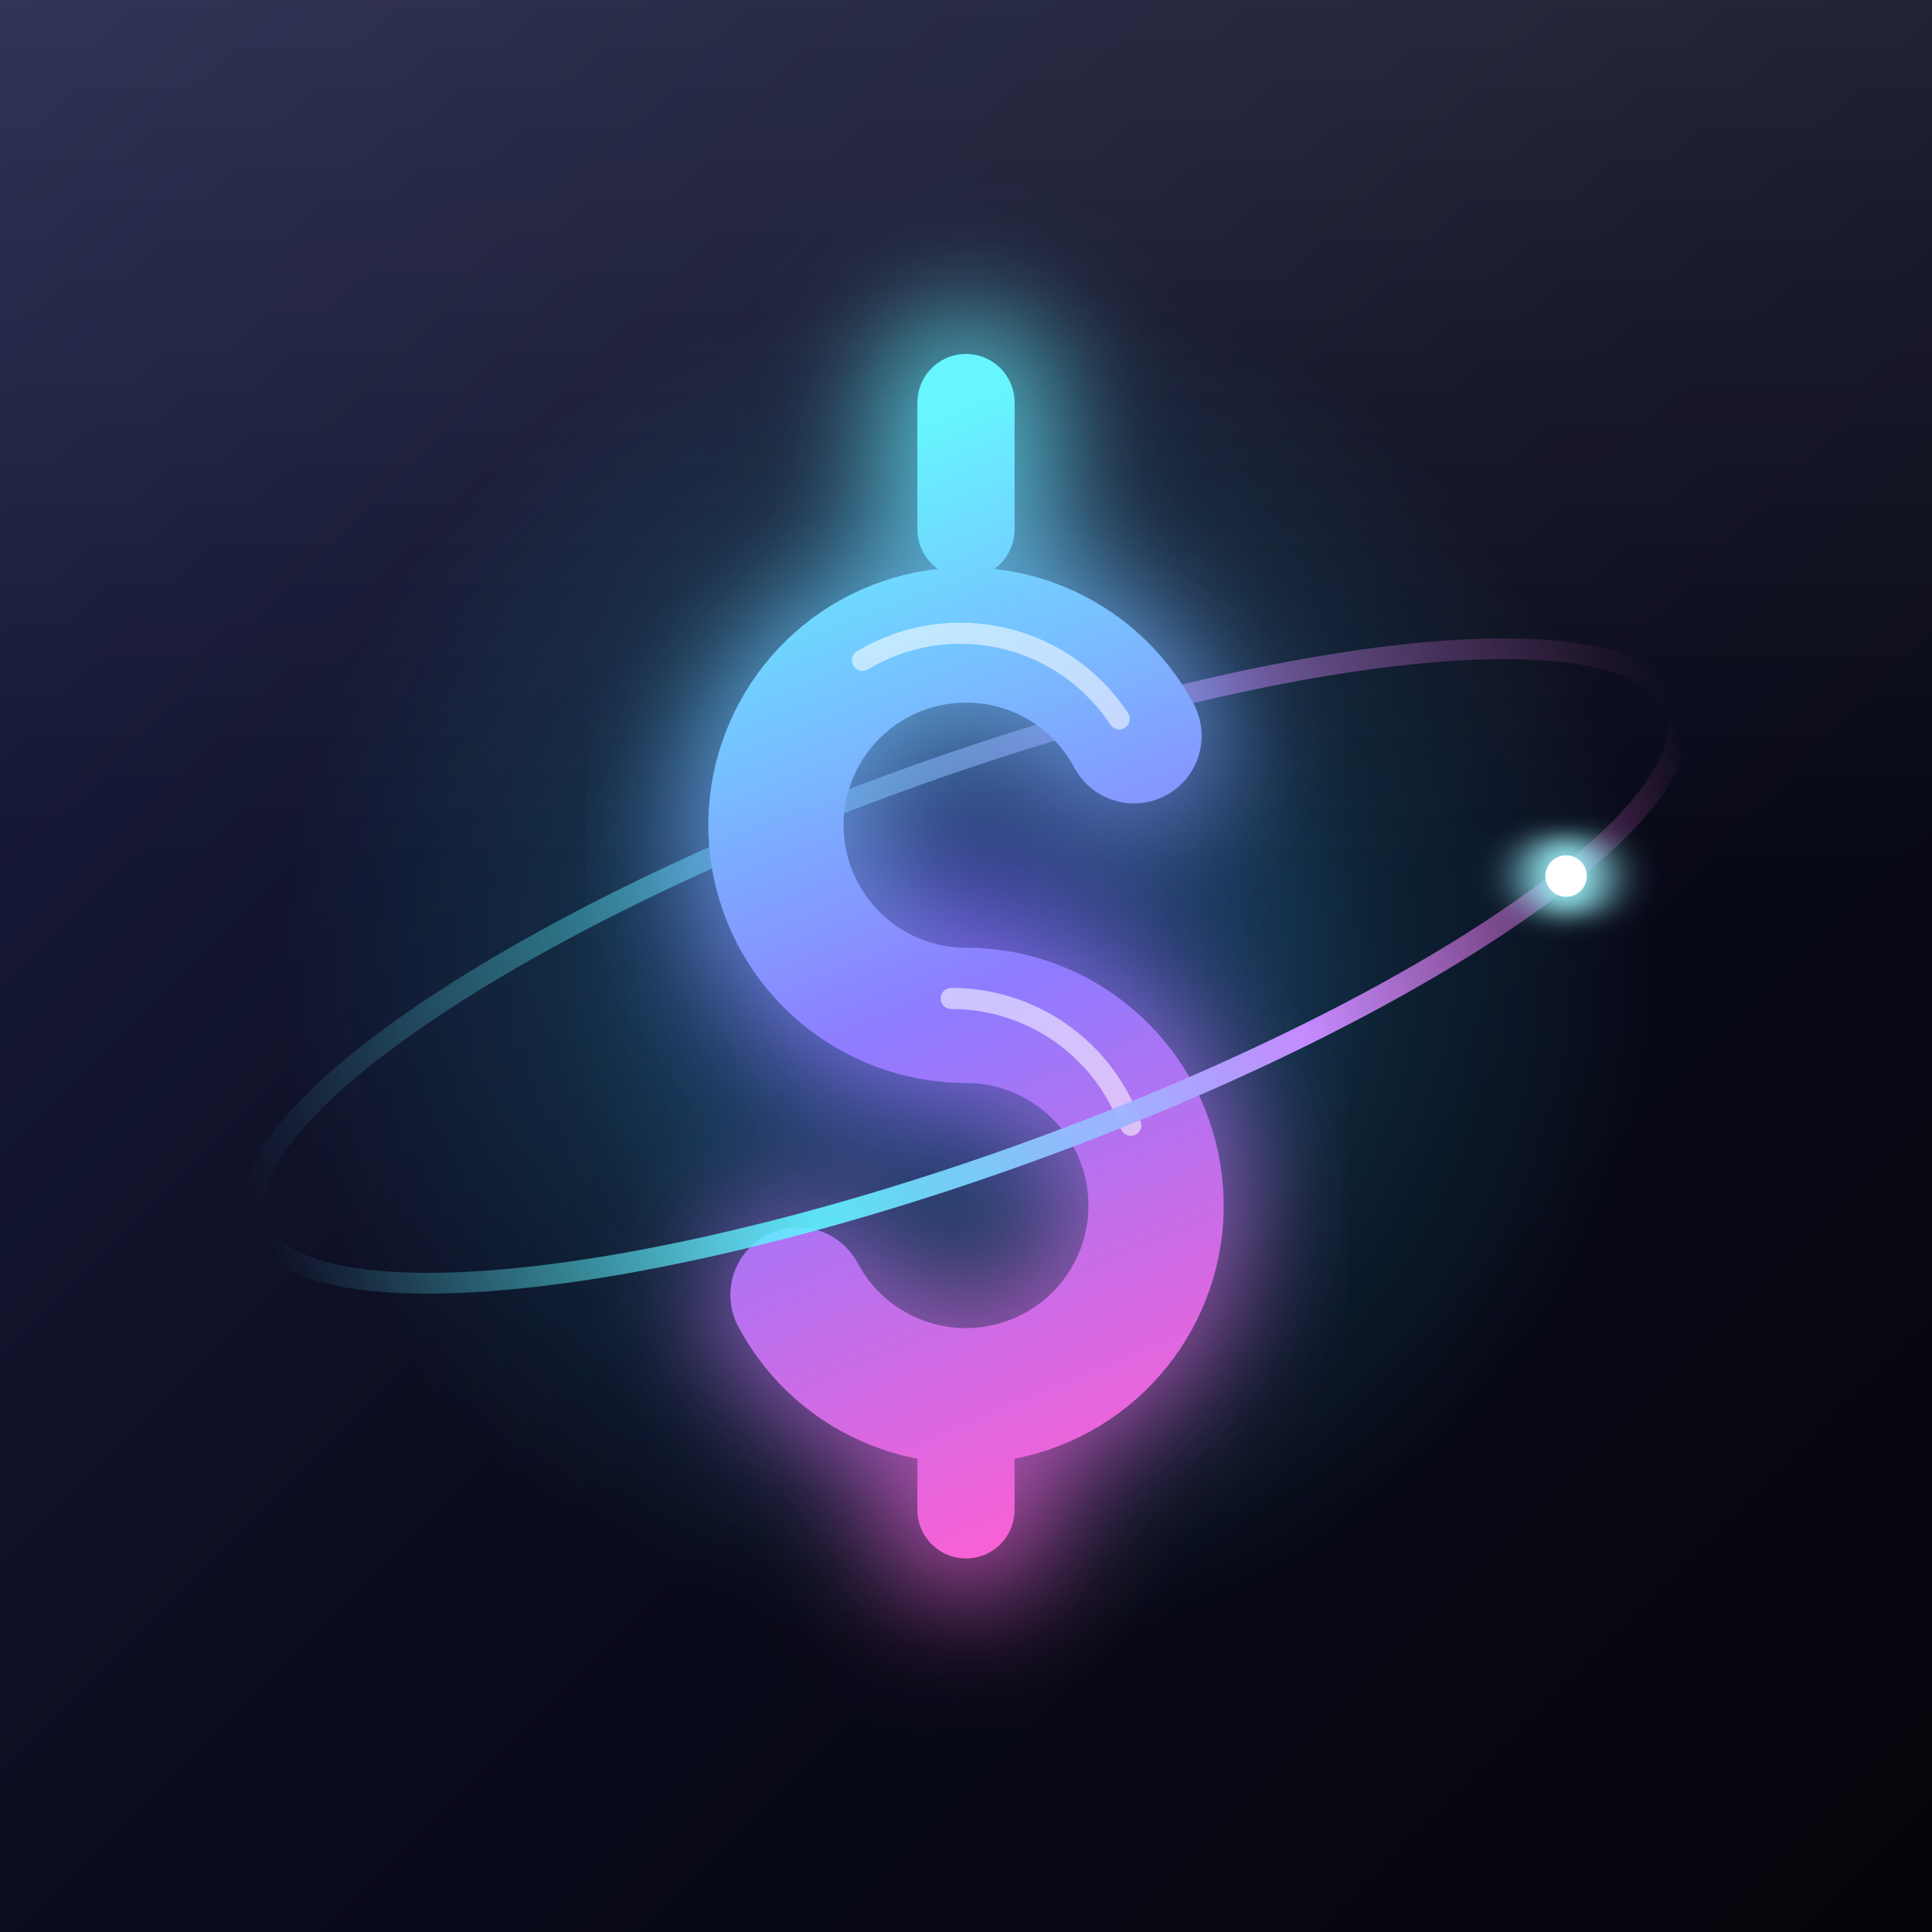
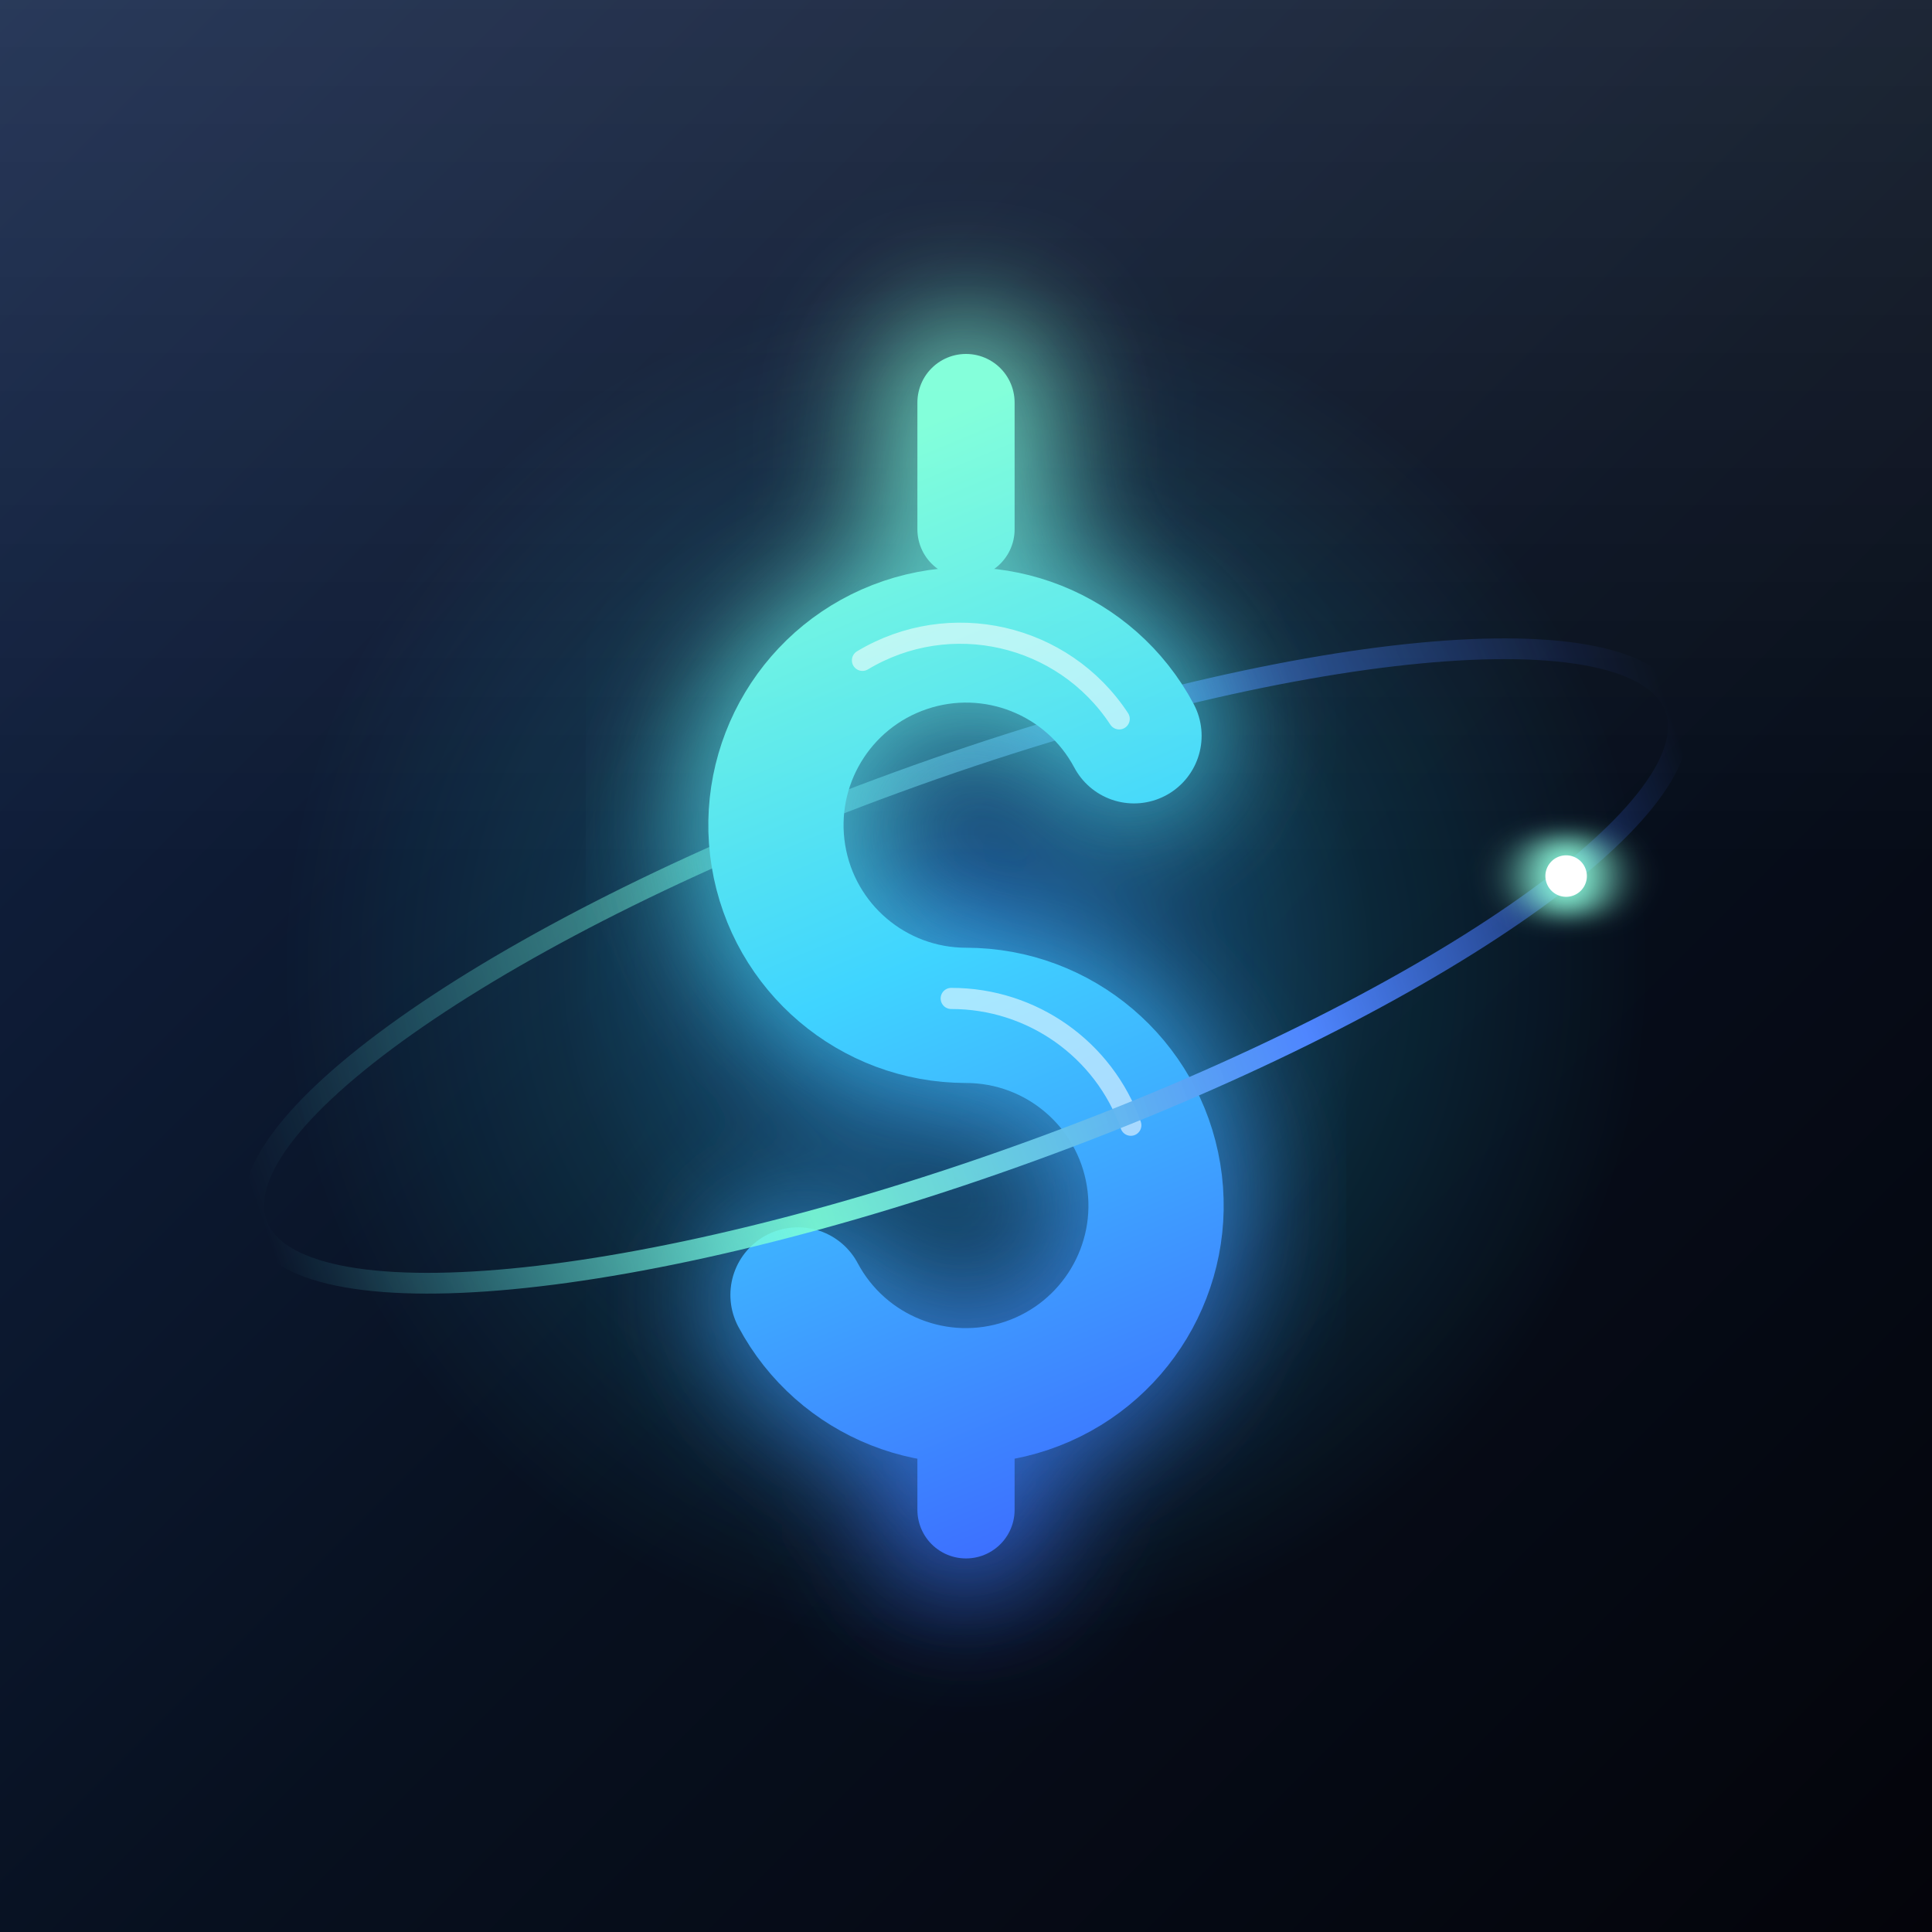
<svg xmlns="http://www.w3.org/2000/svg" viewBox="0 0 1024 1024" width="1024" height="1024">
  <defs>
    <linearGradient id="bg" x1="0" y1="0" x2="1" y2="1">
-       <stop offset="0" stop-color="#1c2045" />
-       <stop offset=".55" stop-color="#0a0b1c" />
+       <stop offset="0" stop-color="#14264a" />
+       <stop offset=".55" stop-color="#07101f" />
      <stop offset="1" stop-color="#04040a" />
    </linearGradient>
    <radialGradient id="aura" cx="50%" cy="50%" r="50%">
-       <stop offset="0" stop-color="#6d5cff" stop-opacity=".55" />
+       <stop offset="0" stop-color="#2f7dff" stop-opacity=".5" />
      <stop offset=".6" stop-color="#2bd9ff" stop-opacity=".12" />
      <stop offset="1" stop-color="#2bd9ff" stop-opacity="0" />
    </radialGradient>
    <linearGradient id="glyph" x1="420" y1="280" x2="620" y2="760" gradientUnits="userSpaceOnUse">
-       <stop offset="0" stop-color="#5ff4ff" />
-       <stop offset=".5" stop-color="#8f7bff" />
-       <stop offset="1" stop-color="#ff5fd2" />
+       <stop offset="0" stop-color="#7dffd8" />
+       <stop offset=".45" stop-color="#3fd4ff" />
+       <stop offset="1" stop-color="#3d6bff" />
    </linearGradient>
    <linearGradient id="ring" x1="0" y1="0" x2="1" y2="0">
      <stop offset="0" stop-color="#5ff4ff" stop-opacity="0" />
-       <stop offset=".35" stop-color="#5ff4ff" stop-opacity=".9" />
-       <stop offset=".7" stop-color="#c58bff" />
-       <stop offset="1" stop-color="#ff5fd2" stop-opacity="0" />
+       <stop offset=".35" stop-color="#7dffd8" stop-opacity=".9" />
+       <stop offset=".7" stop-color="#4f86ff" />
+       <stop offset="1" stop-color="#3d6bff" stop-opacity="0" />
    </linearGradient>
    <linearGradient id="sheen" x1="0" y1="0" x2="0" y2="1">
      <stop offset="0" stop-color="#ffffff" stop-opacity=".09" />
      <stop offset=".45" stop-color="#ffffff" stop-opacity="0" />
    </linearGradient>
    <filter id="glow" x="-50%" y="-50%" width="200%" height="200%">
      <feGaussianBlur stdDeviation="28" />
    </filter>
    <filter id="dotglow" x="-200%" y="-200%" width="500%" height="500%">
      <feGaussianBlur stdDeviation="10" />
    </filter>
    <clipPath id="front">
      <rect x="0" y="512" width="1024" height="512" />
    </clipPath>
    <clipPath id="back">
      <rect x="0" y="0" width="1024" height="512" />
    </clipPath>
  </defs>
  <rect width="1024" height="1024" fill="url(#bg)" />
  <circle cx="512" cy="512" r="360" fill="url(#aura)" />
  <g transform="rotate(-20 512 512)" clip-path="url(#back)">
    <ellipse cx="512" cy="512" rx="400" ry="104" fill="none" stroke="url(#ring)" stroke-width="11" opacity=".55" />
  </g>
  <g fill="none" stroke-linecap="round" transform="translate(512 518) scale(1.12) translate(-512 -512)">
    <g stroke="url(#glyph)" stroke-width="84" filter="url(#glow)" opacity=".75">
      <path d="M591.5 397.7A90 90 0 1 0 512 530A90 90 0 1 1 432.5 662.3" />
      <path d="M512 240V300M512 764V704" />
    </g>
    <g stroke="url(#glyph)" stroke-width="64">
      <path d="M591.5 397.7A90 90 0 1 0 512 530A90 90 0 1 1 432.5 662.3" />
      <path d="M512 240V300M512 764V704" stroke-width="46" />
    </g>
    <g stroke="#ffffff" stroke-width="10" opacity=".55" transform="translate(-7 -8)">
      <path d="M591.5 397.7A90 90 0 0 0 470 370" />
      <path d="M512 530A90 90 0 0 1 597 590" />
    </g>
  </g>
  <g transform="rotate(-20 512 512)">
    <g clip-path="url(#front)">
      <ellipse cx="512" cy="512" rx="400" ry="104" fill="none" stroke="url(#ring)" stroke-width="11" />
    </g>
-     <circle cx="827.2" cy="576.0" r="22" fill="#9ff7ff" filter="url(#dotglow)" />
+     <circle cx="827.2" cy="576.0" r="22" fill="#8fffe0" filter="url(#dotglow)" />
    <circle cx="827.2" cy="576.0" r="11" fill="#ffffff" />
  </g>
  <rect width="1024" height="1024" fill="url(#sheen)" />
</svg>
